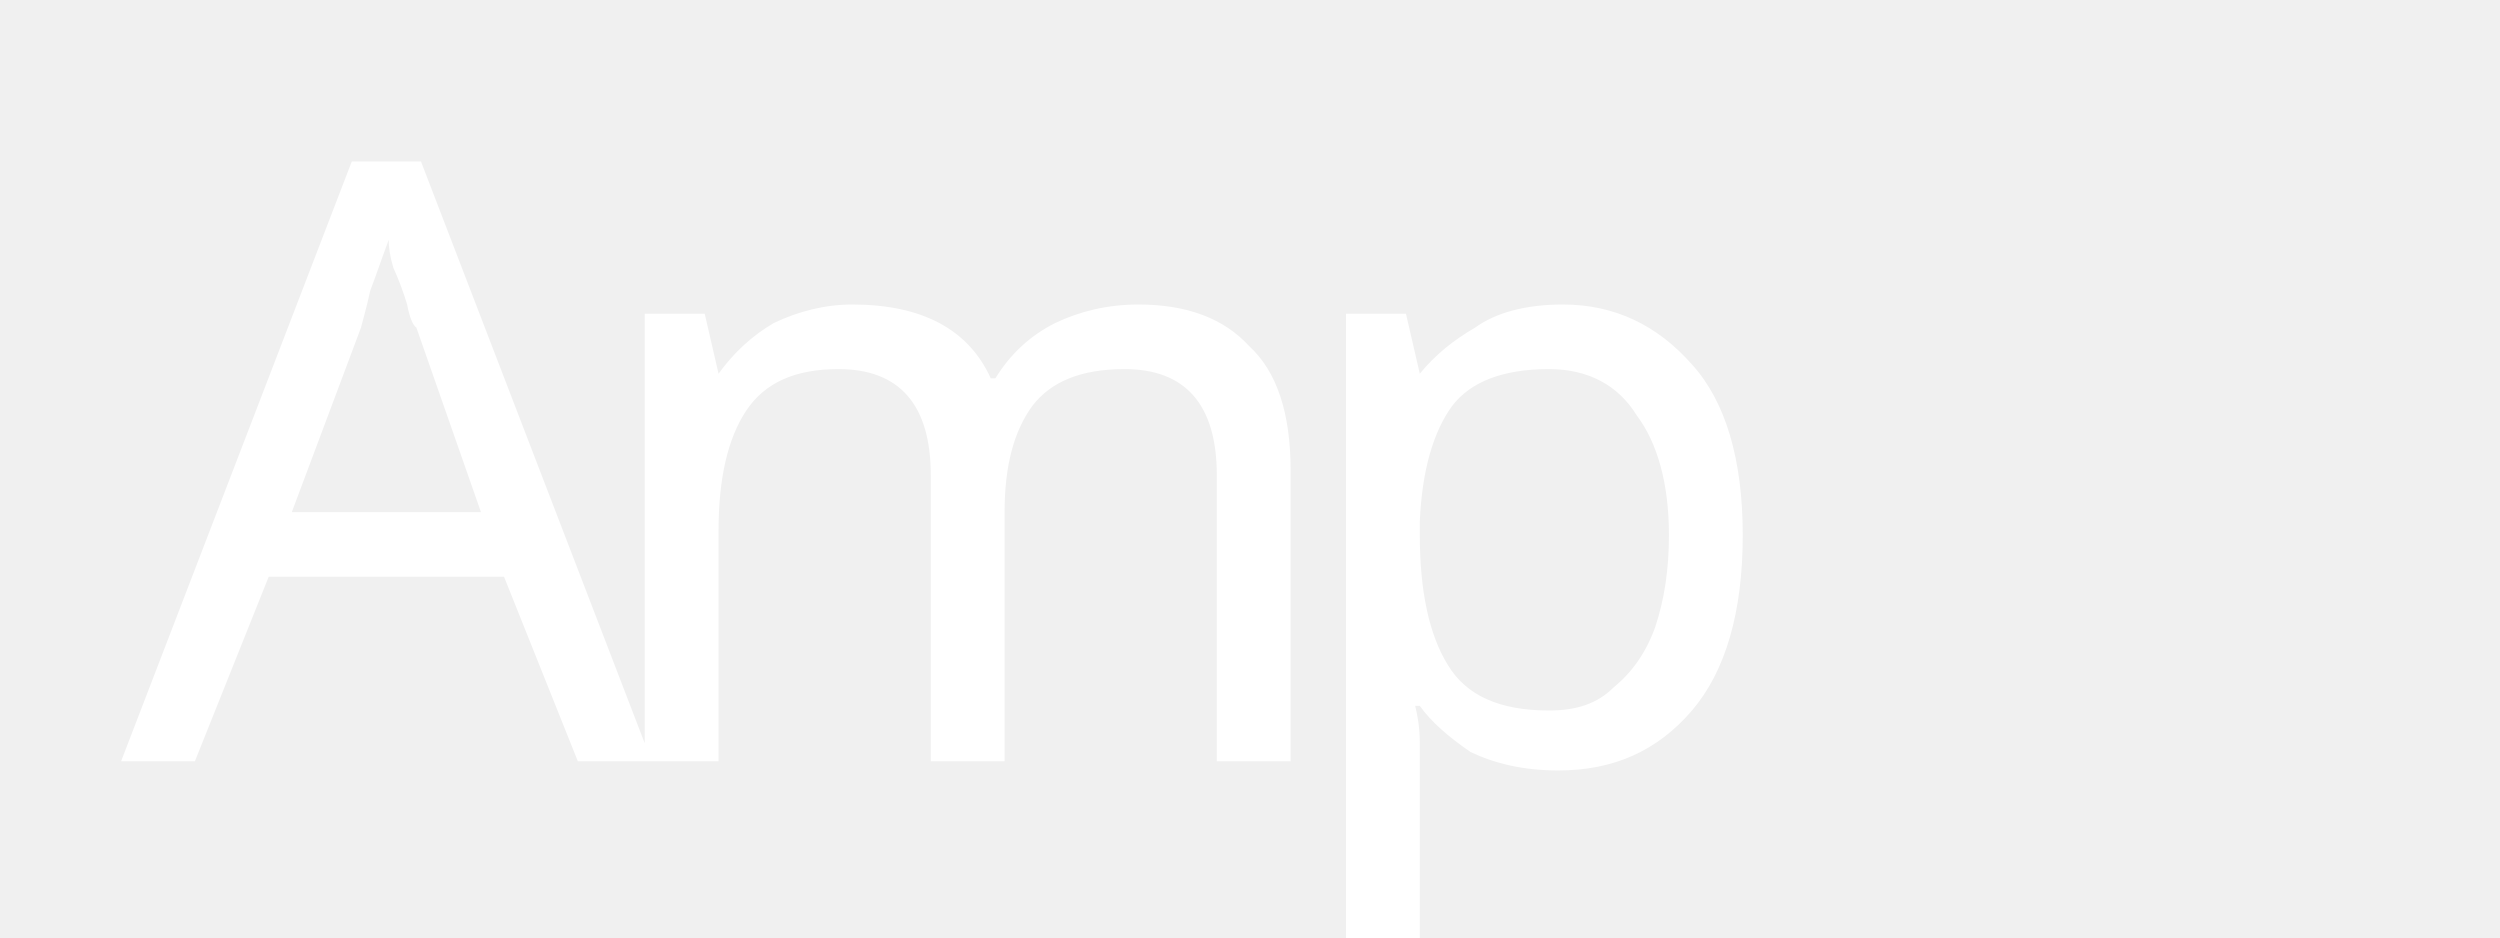
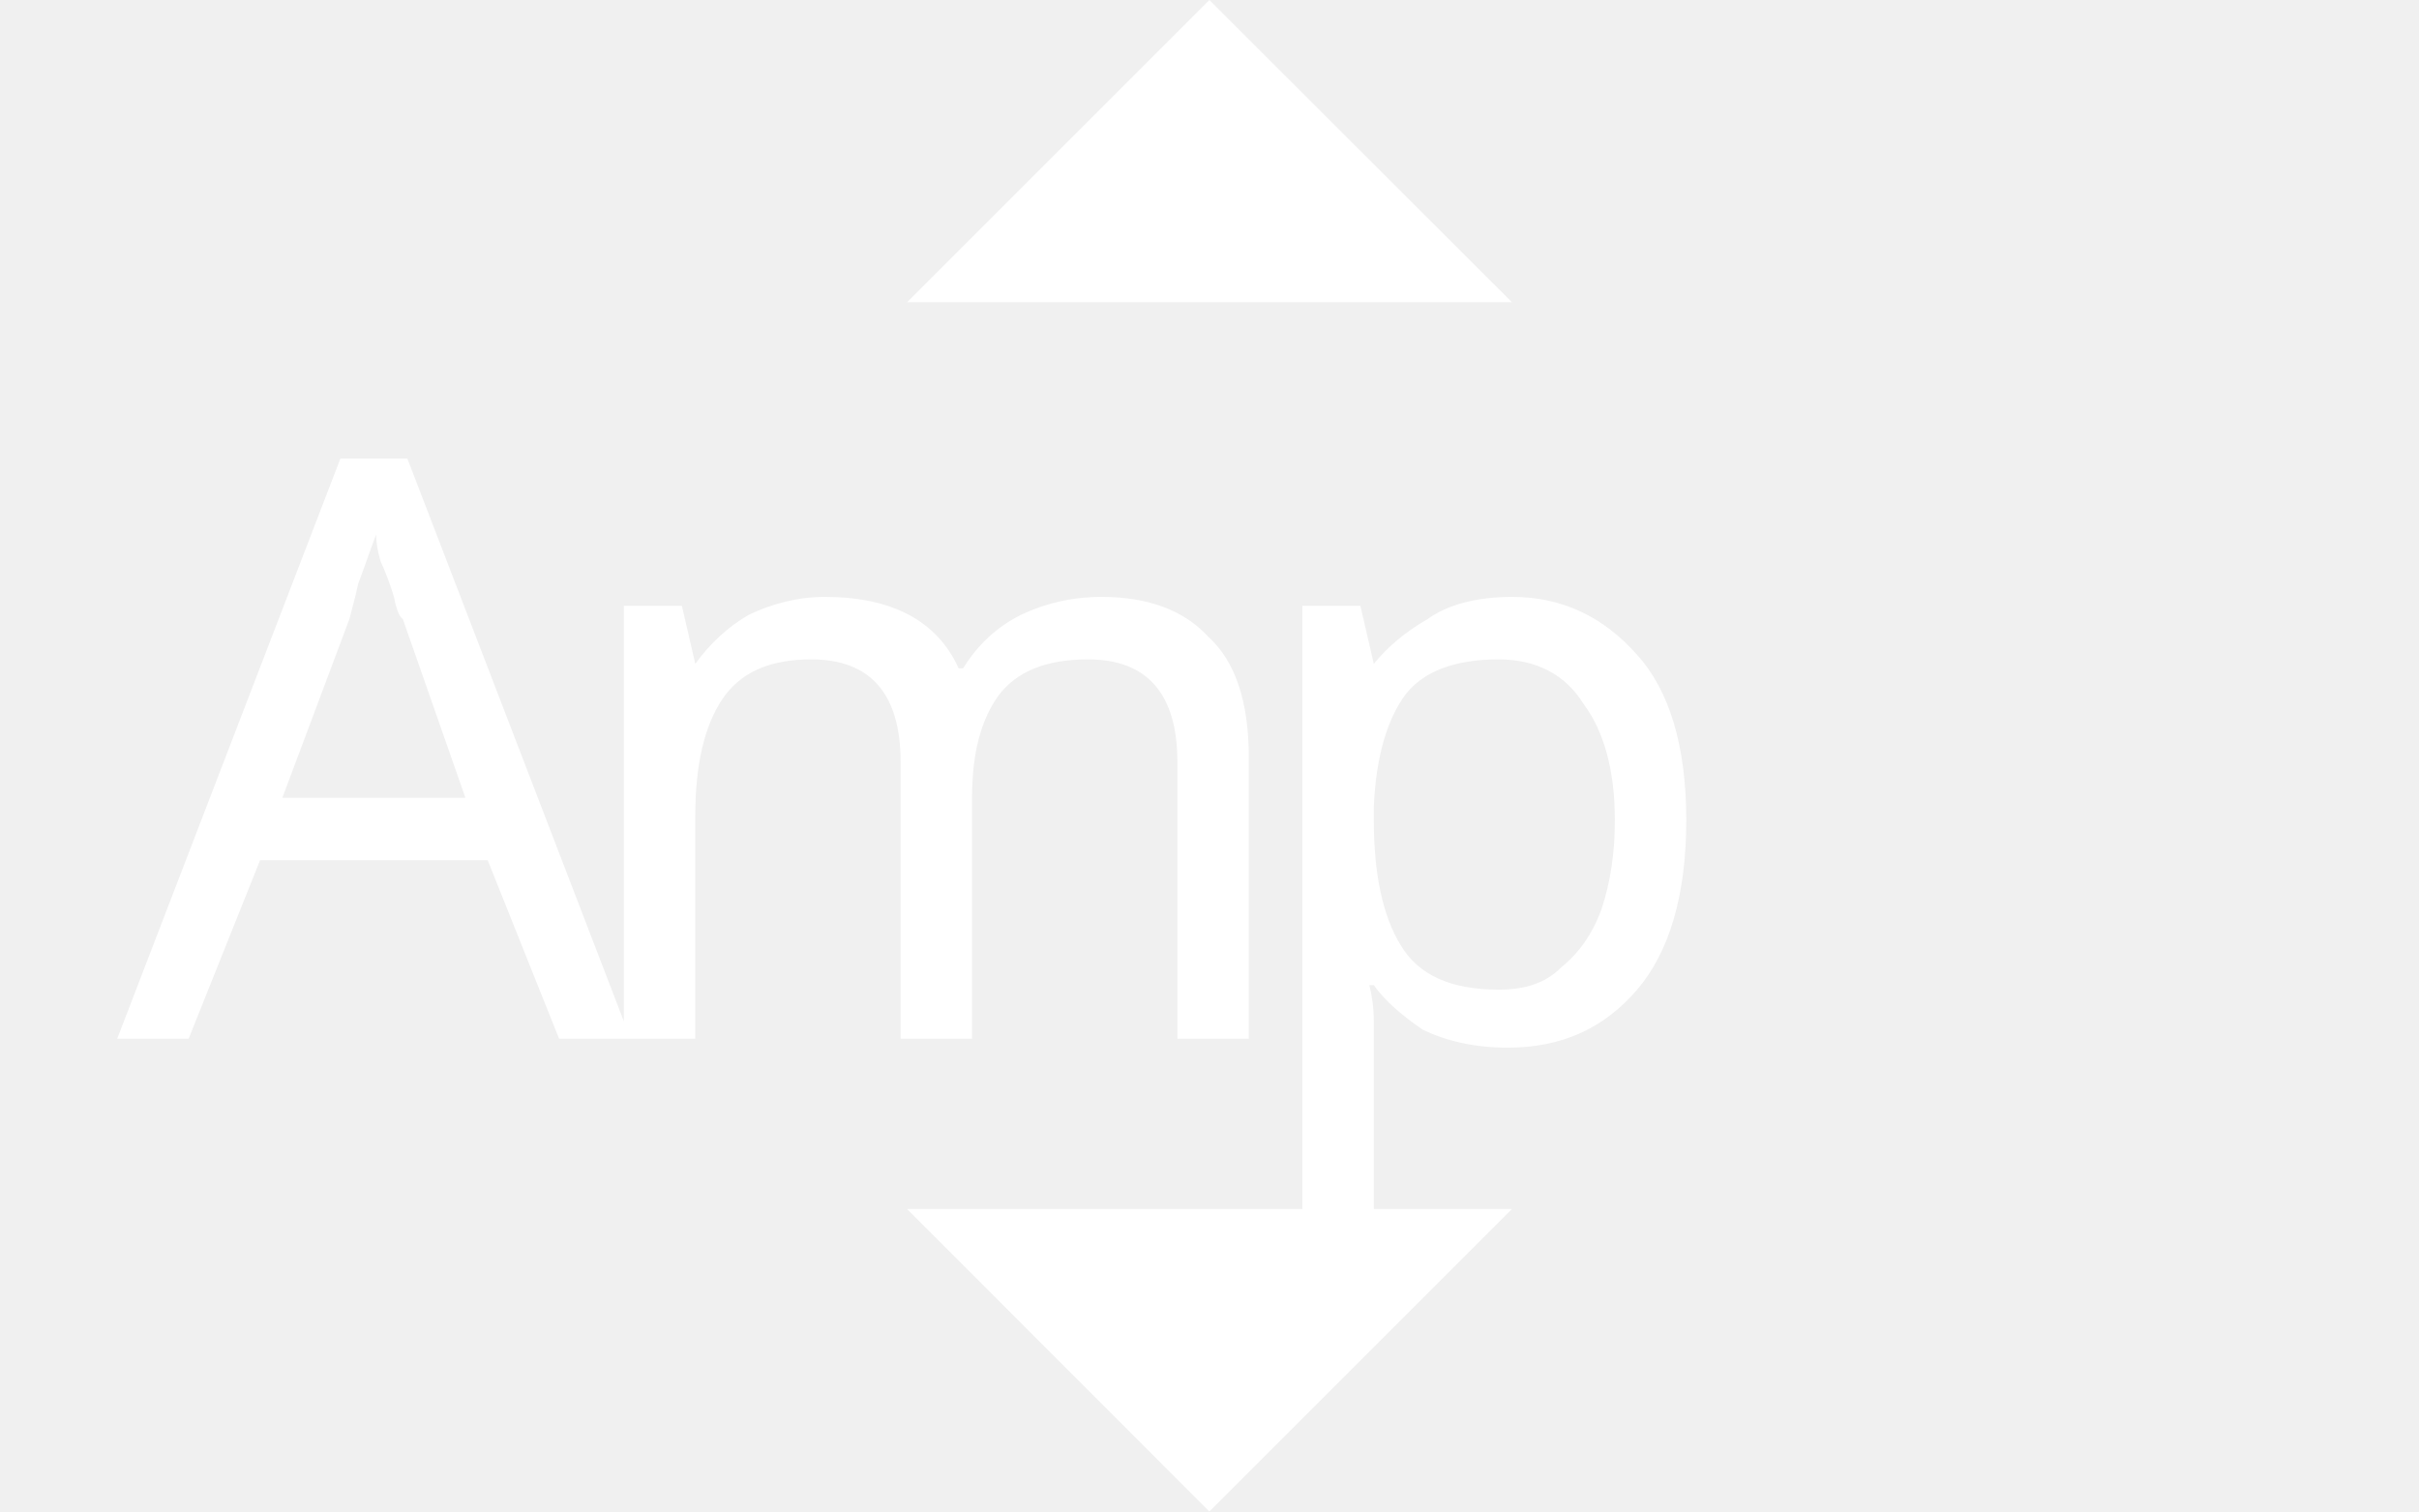
- <svg xmlns="http://www.w3.org/2000/svg" id="svg109" version="1.1" viewBox="0 0 8.467 3.175" height="12" width="32">
+ <svg xmlns="http://www.w3.org/2000/svg" id="svg109" version="1.1" viewBox="0 0 8.467 5.292" height="20" width="32">
  <defs id="defs103" />
  <g id="layer1">
-     <text id="text82-7" y="2.581" x="0.411" style="font-style:normal;font-weight:normal;font-size:2.822px;line-height:1.25;font-family:sans-serif;display:inline;fill:#ffffff;fill-opacity:1;stroke:none;stroke-width:0.265;letter-spacing:-0.265px" xml:space="preserve">
-       <tspan style="font-style:normal;font-variant:normal;font-weight:normal;font-stretch:normal;font-size:2.822px;font-family:'Good Times';-inkscape-font-specification:'Good Times';fill:#ffffff;fill-opacity:1;stroke-width:0.265;" y="2.581" x="0.411" id="tspan80-9">Amp</tspan>
+     <text id="text82-7" y="3.639" x="0.411" style="font-style:normal;font-weight:normal;font-size:2.822px;line-height:1.25;font-family:sans-serif;letter-spacing:-0.265px;display:inline;fill:#ffffff;fill-opacity:1;stroke:none;stroke-width:0.265" xml:space="preserve">
+       <tspan style="font-style:normal;font-variant:normal;font-weight:normal;font-stretch:normal;font-size:2.822px;font-family:'Good Times';-inkscape-font-specification:'Good Times';fill:#ffffff;fill-opacity:1;stroke-width:0.265" y="3.639" x="0.411" id="tspan80-9">Amp</tspan>
    </text>
+     <path style="fill:#ffffff;stroke:none;stroke-width:0.529px;stroke-linecap:butt;stroke-linejoin:miter;stroke-opacity:1" d="M 3.175,4.233 H 5.292 L 4.233,5.292 Z" id="path833" />
+     <path style="fill:#ffffff;stroke:none;stroke-width:0.529px;stroke-linecap:butt;stroke-linejoin:miter;stroke-opacity:1" d="M 5.292,1.058 H 3.175 L 4.233,0 Z" id="path833-3" />
  </g>
</svg>
